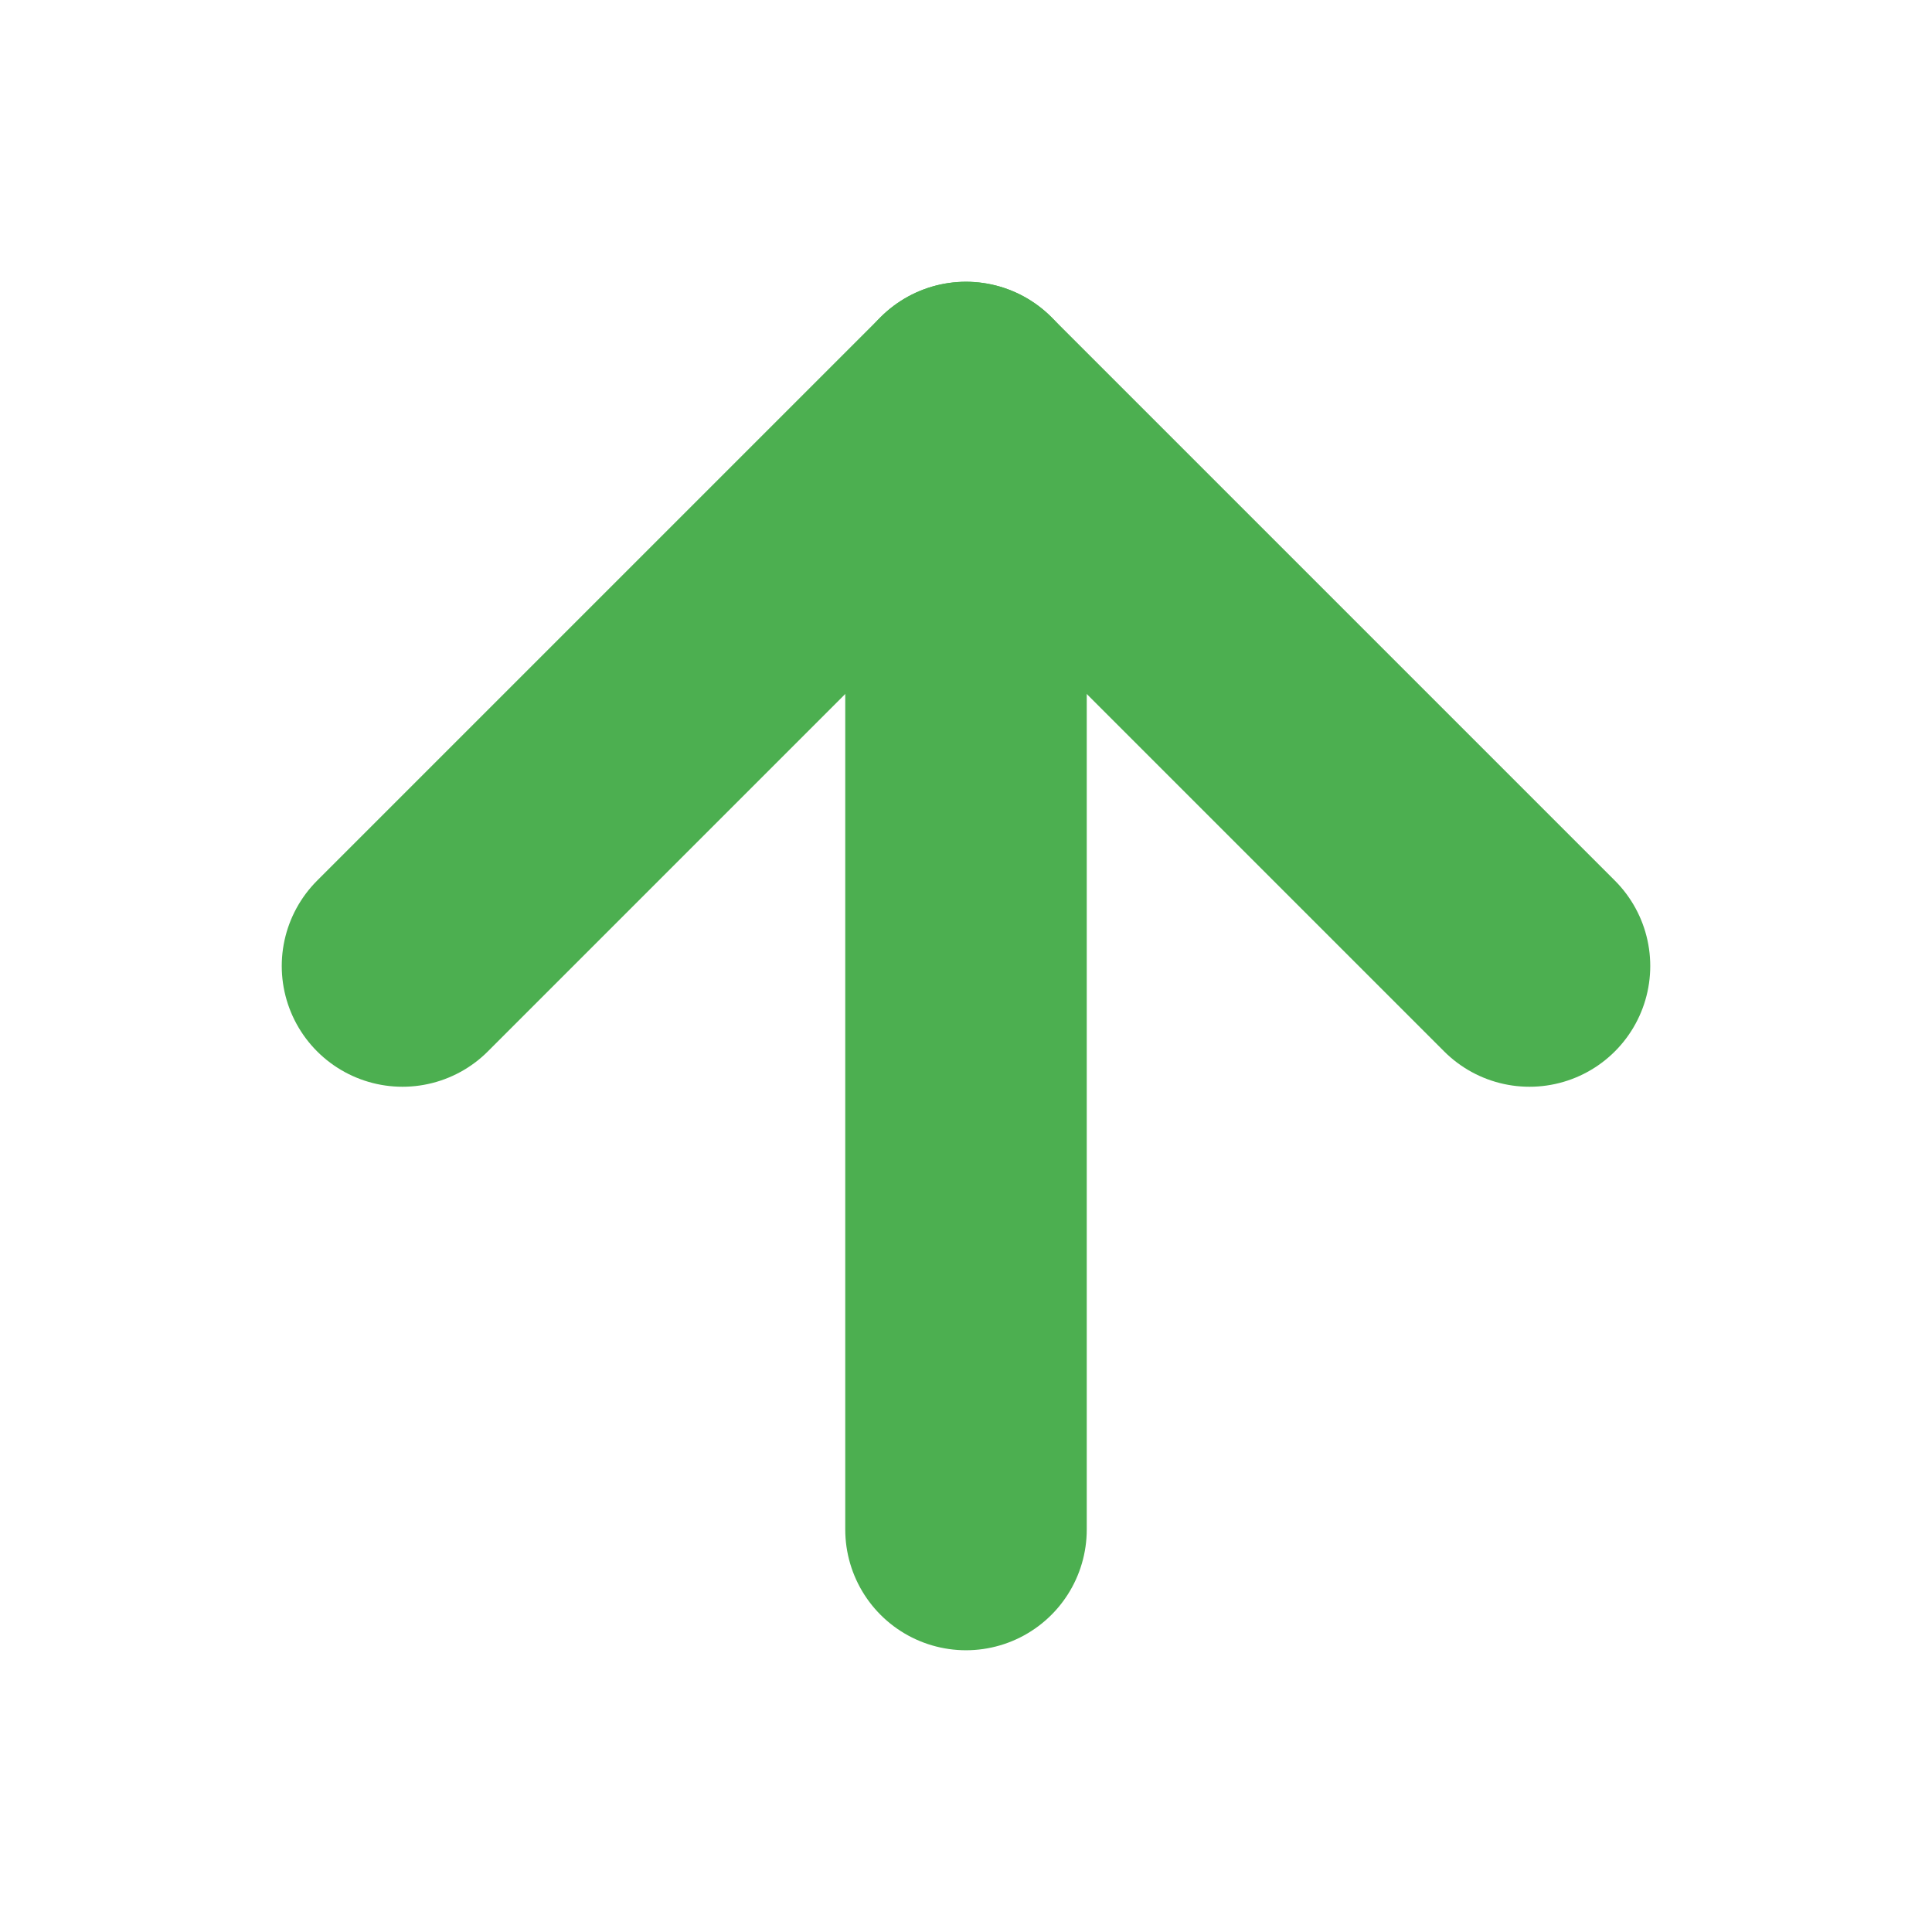
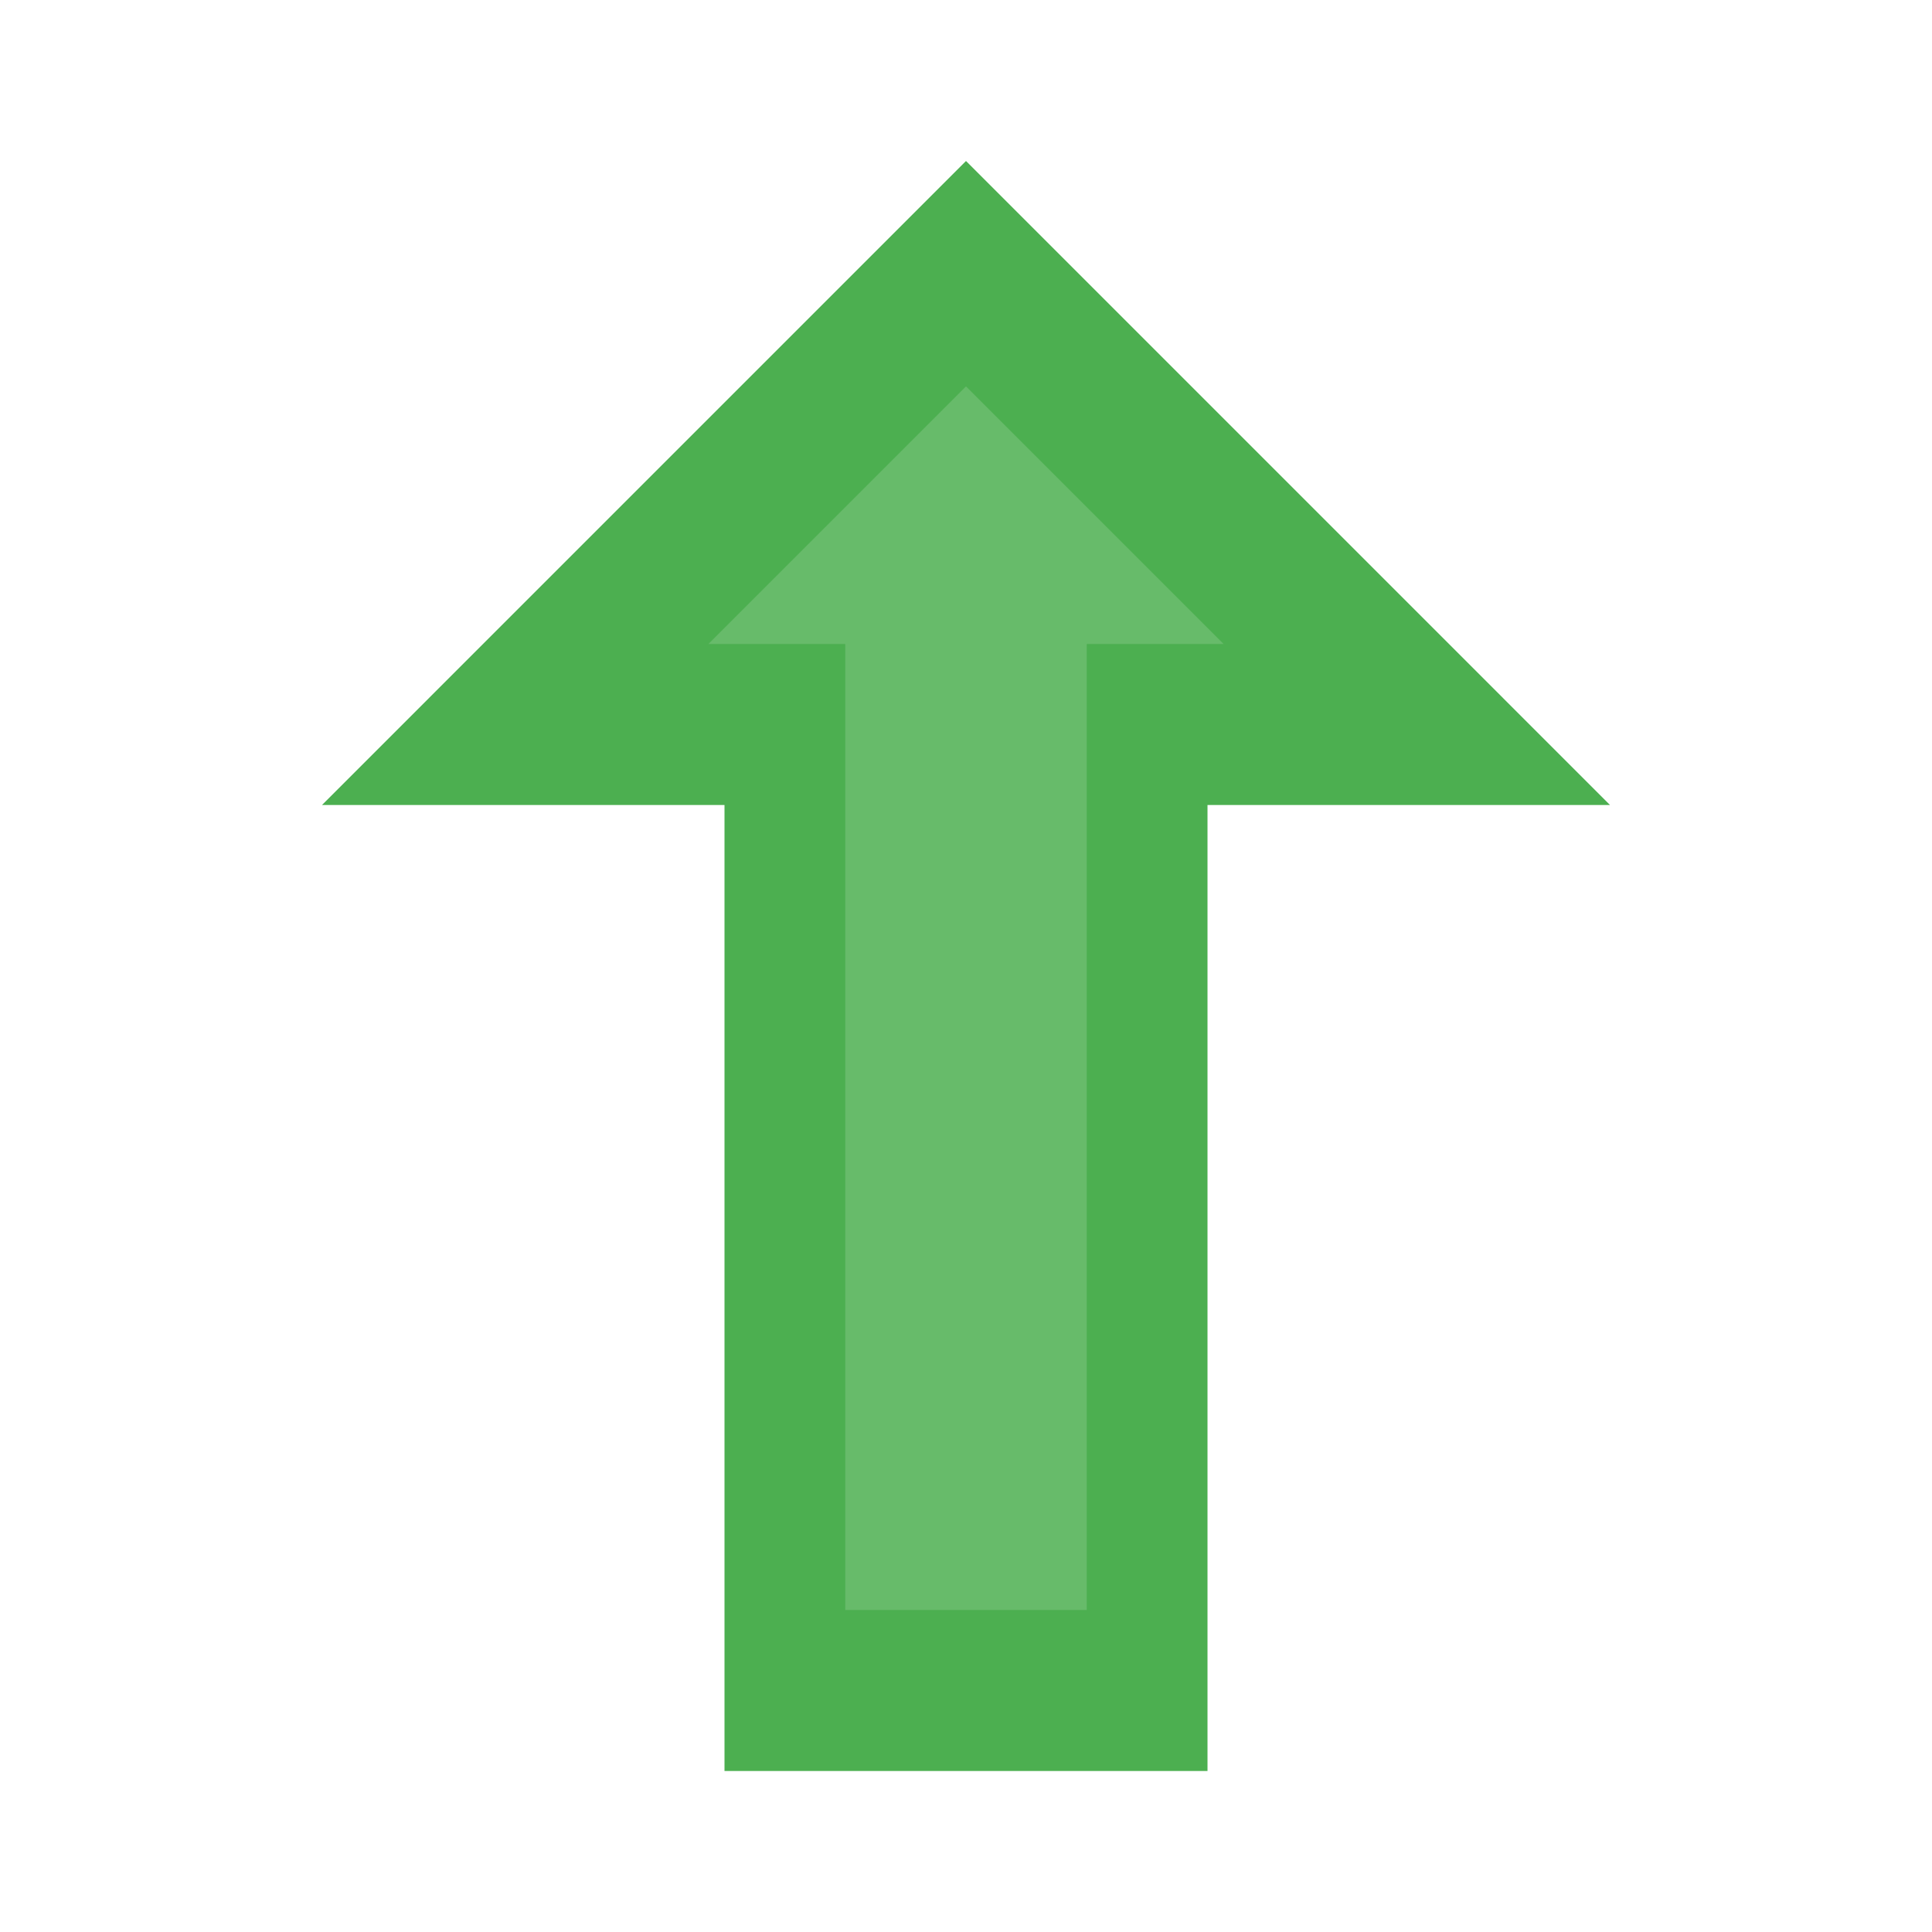
- <svg xmlns="http://www.w3.org/2000/svg" viewBox="0 0 24 24" fill="none" stroke="#4caf50" stroke-width="3" stroke-linecap="round" stroke-linejoin="round">
-   <path d="M12 19V5" />
-   <path d="M5 12l7-7 7 7" />
+ <svg xmlns="http://www.w3.org/2000/svg" viewBox="0 0 24 24">
+   <path d="M12 2L4 10h5v12h6V10h5L12 2z" fill="#4caf50" />
+   <path d="M12 4.8L15.2 8h-1.7v12h-3V8H8.8L12 4.8z" fill="#81c784" opacity="0.5" />
</svg>
